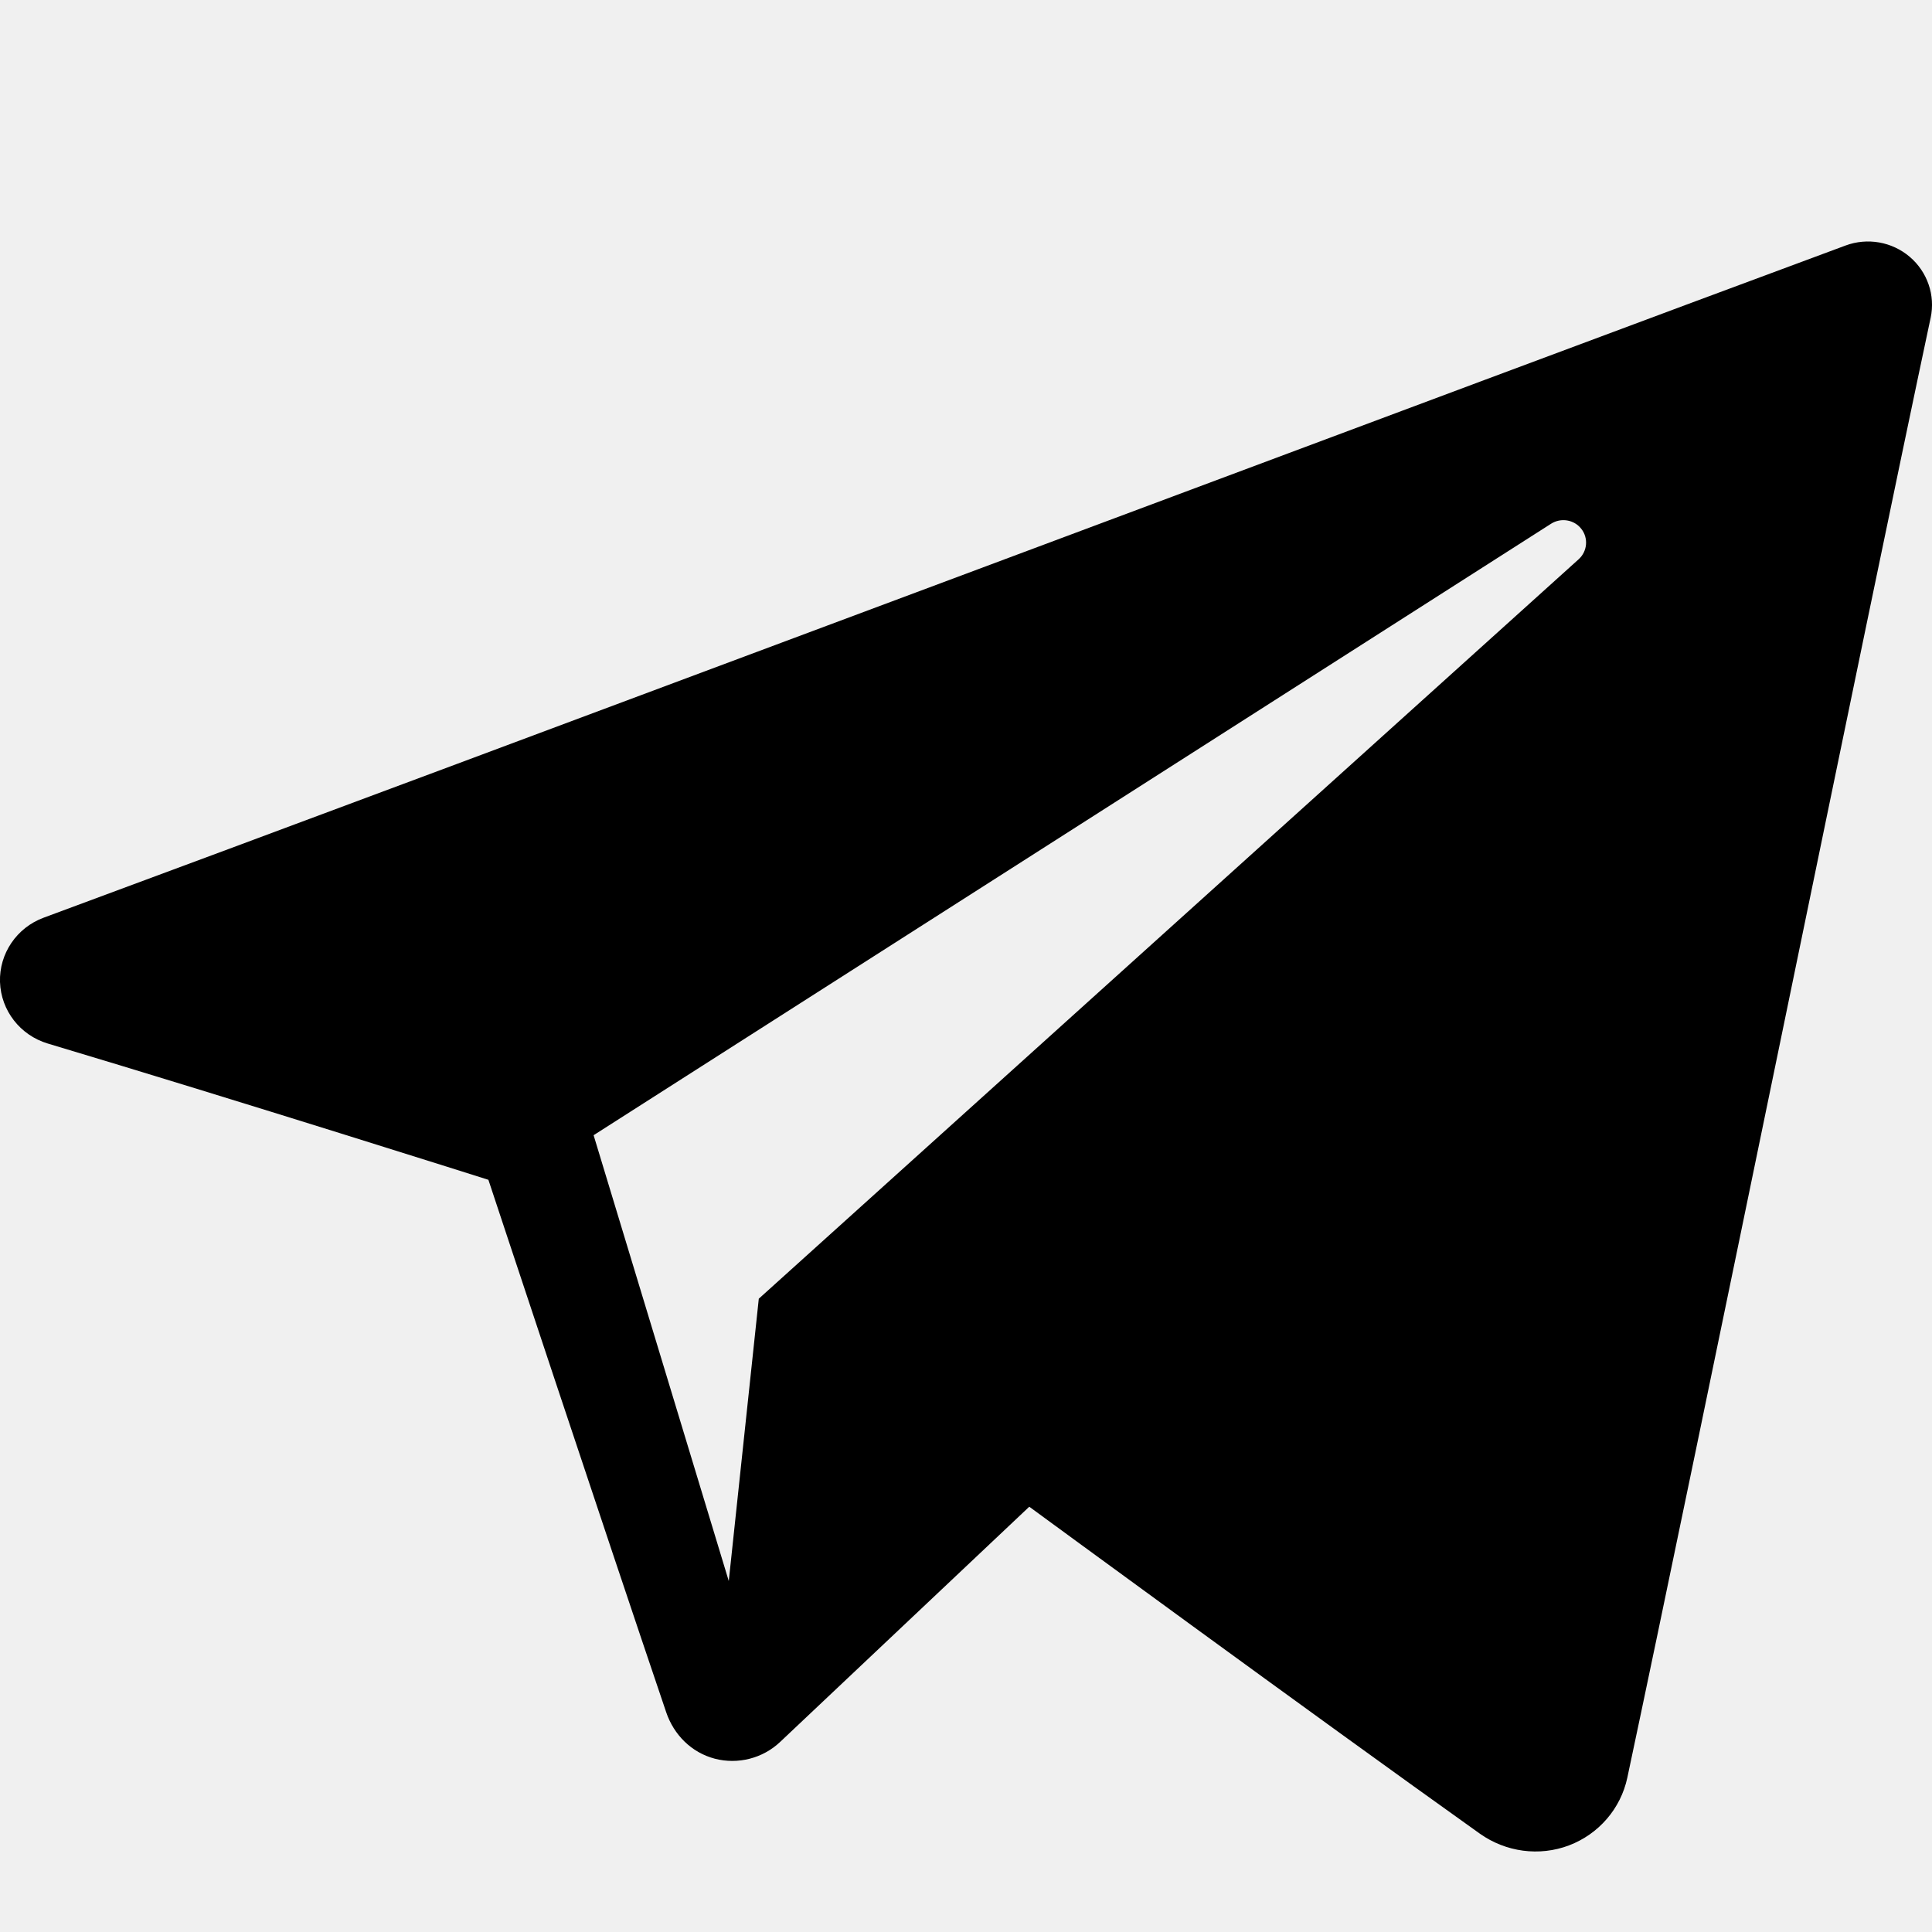
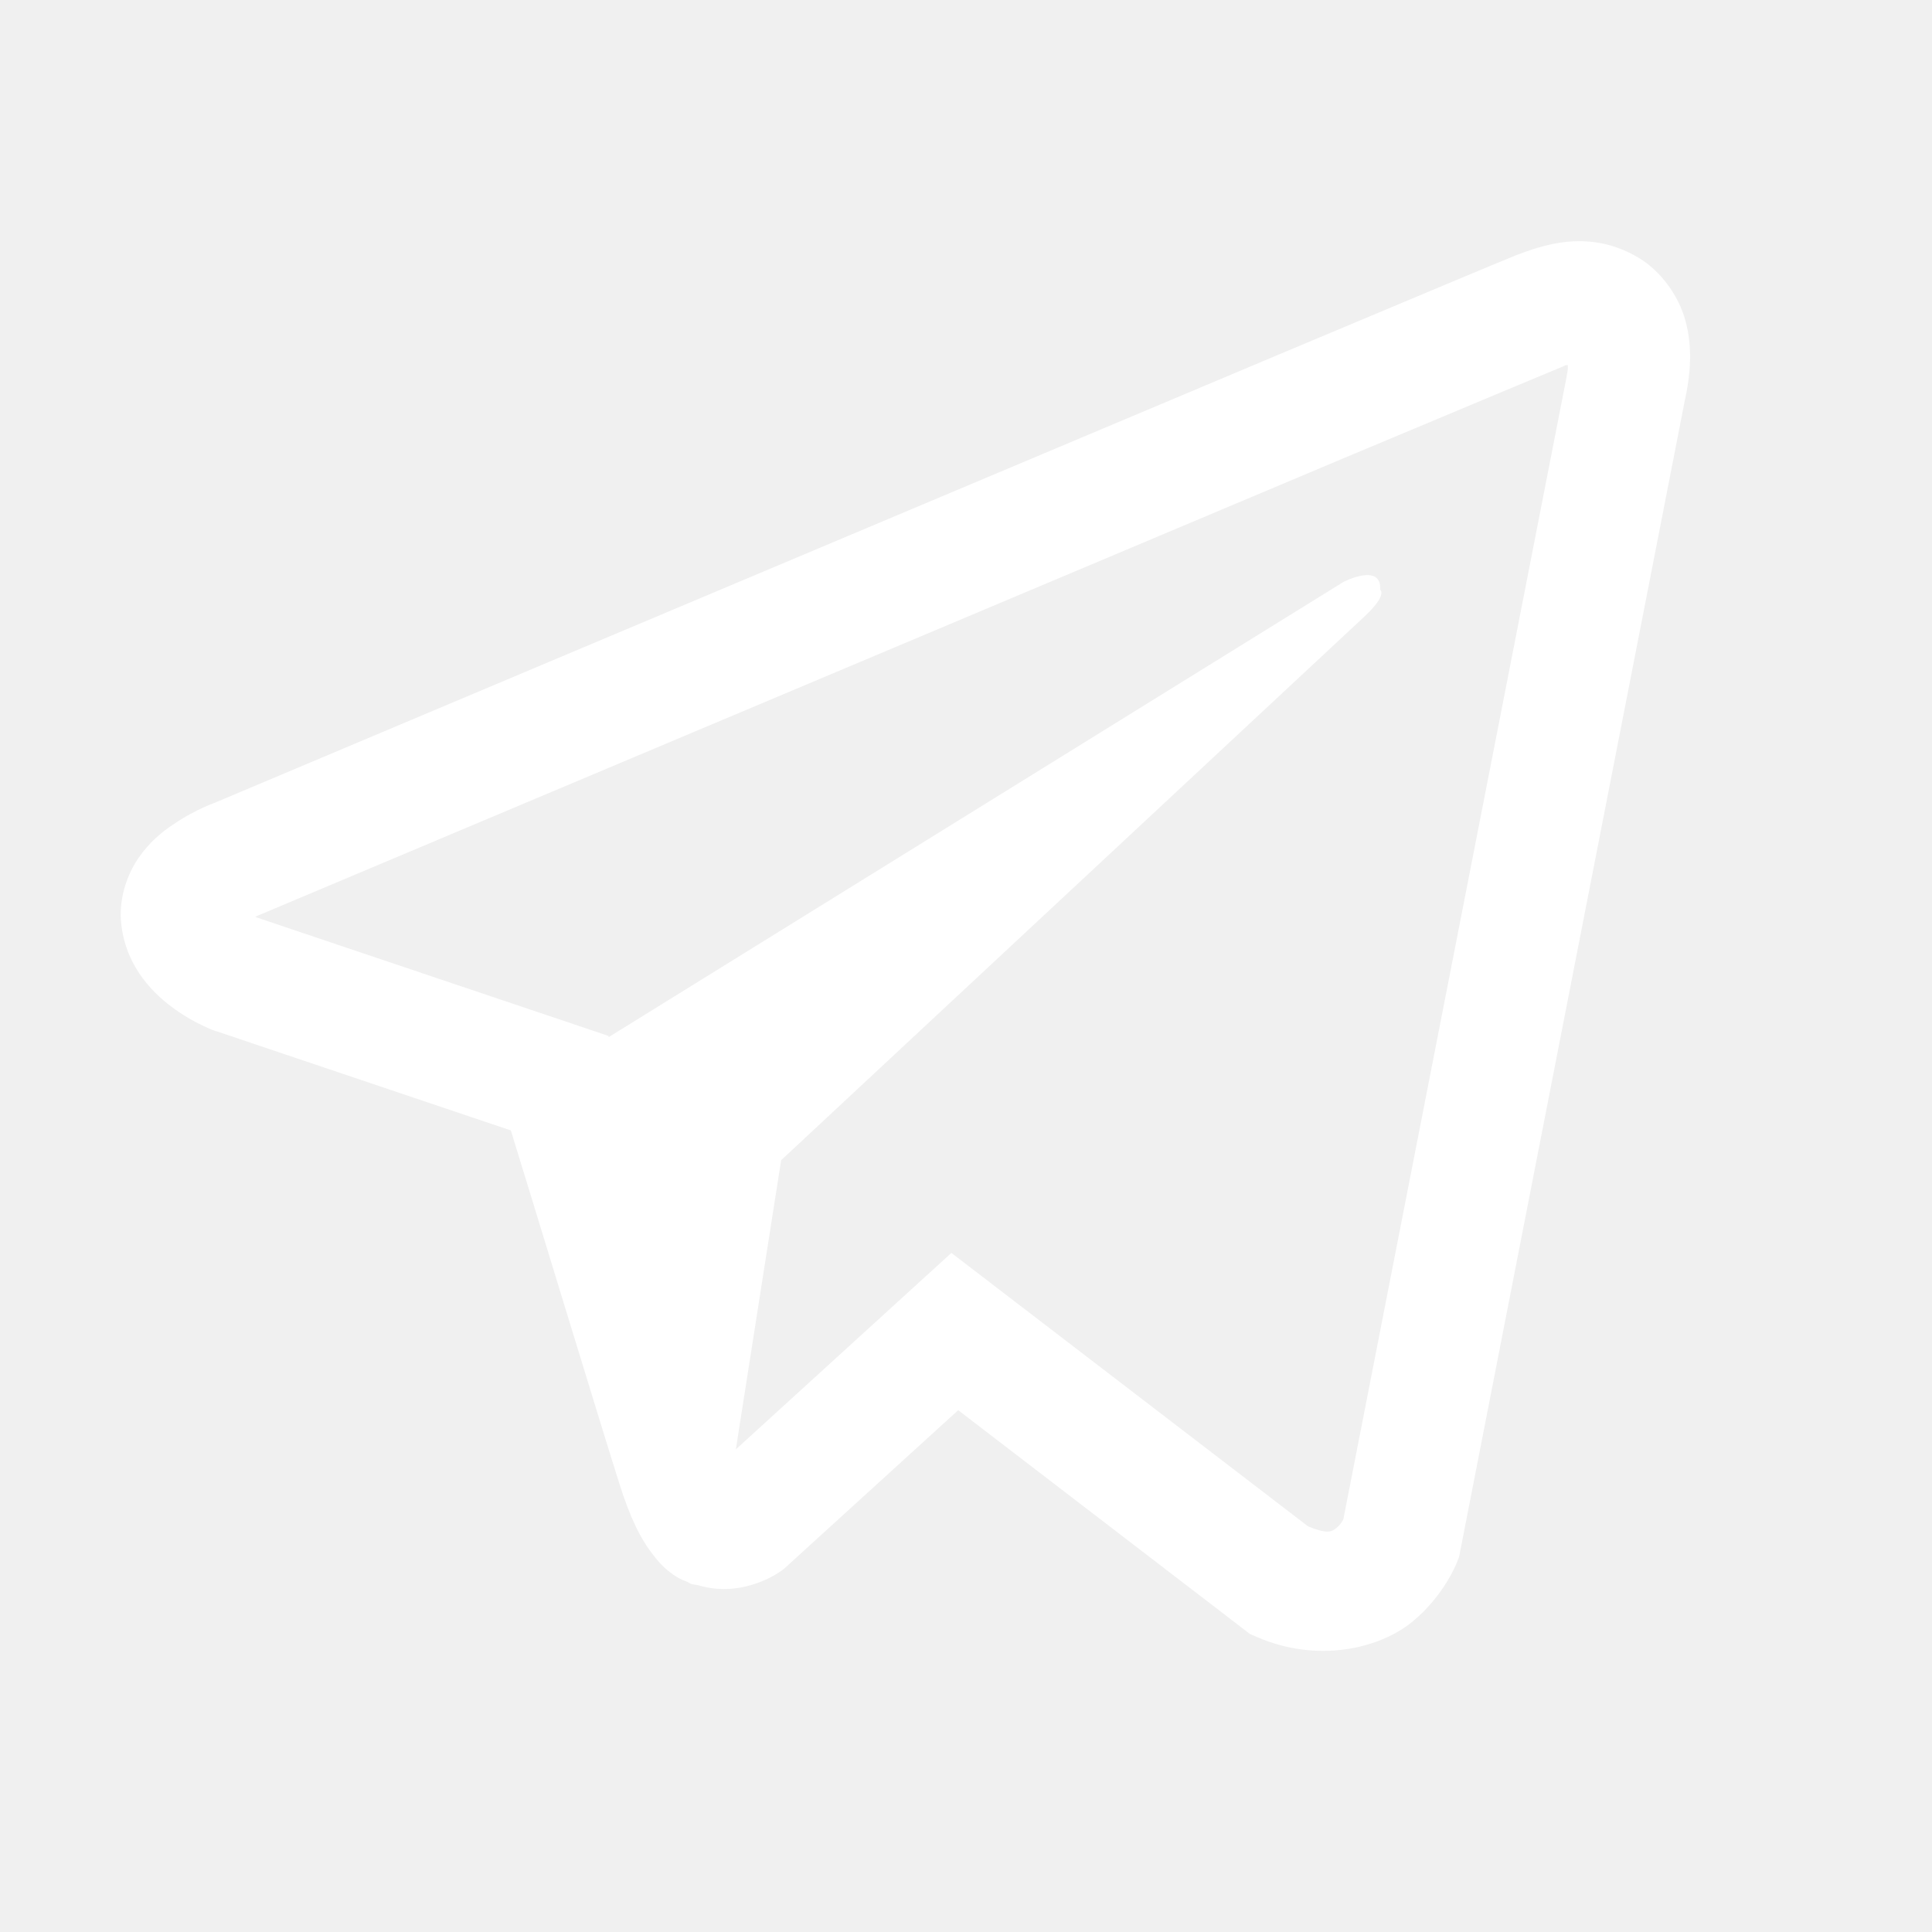
- <svg xmlns="http://www.w3.org/2000/svg" width="24px" height="24px" version="1.1" xml:space="preserve" style="fill-rule:evenodd;clip-rule:evenodd;stroke-linejoin:round;stroke-miterlimit:1.414;">
-   <path id="telegram-1" d="M18.384,22.779c0.322,0.228 0.737,0.285 1.107,0.145c0.37,-0.141 0.642,-0.457 0.724,-0.84c0.869,-4.084 2.977,-14.421 3.768,-18.136c0.06,-0.28 -0.04,-0.571 -0.26,-0.758c-0.22,-0.187 -0.525,-0.241 -0.797,-0.14c-4.193,1.552 -17.106,6.397 -22.384,8.35c-0.335,0.124 -0.553,0.446 -0.542,0.799c0.012,0.354 0.25,0.661 0.593,0.764c2.367,0.708 5.474,1.693 5.474,1.693c0,0 1.452,4.385 2.209,6.615c0.095,0.28 0.314,0.5 0.603,0.576c0.288,0.075 0.596,-0.004 0.811,-0.207c1.216,-1.148 3.096,-2.923 3.096,-2.923c0,0 3.572,2.619 5.598,4.062Zm-11.01,-8.677l1.679,5.538l0.373,-3.507c0,0 6.487,-5.851 10.185,-9.186c0.108,-0.098 0.123,-0.262 0.033,-0.377c-0.089,-0.115 -0.253,-0.142 -0.376,-0.064c-4.286,2.737 -11.894,7.596 -11.894,7.596Z" />
+ <svg xmlns="http://www.w3.org/2000/svg" viewBox="0,0,256,256" width="32px" height="32px" fill-rule="nonzero">
+   <g fill="#ffffff" fill-rule="nonzero" stroke="none" stroke-width="1" stroke-linecap="butt" stroke-linejoin="miter" stroke-miterlimit="10" stroke-dasharray="" stroke-dashoffset="0" font-family="none" font-weight="none" font-size="none" text-anchor="none" style="mix-blend-mode: normal">
+     <g transform="scale(8,8)">
+       <path d="M26.07,3.996c-0.336,0.016 -0.652,0.113 -0.934,0.223h-0.004c-0.285,0.113 -1.641,0.684 -3.699,1.547c-2.059,0.867 -4.73,1.992 -7.383,3.109c-5.297,2.23 -10.504,4.426 -10.504,4.426l0.062,-0.023c0,0 -0.359,0.117 -0.734,0.375c-0.191,0.125 -0.402,0.297 -0.586,0.566c-0.184,0.27 -0.332,0.684 -0.277,1.109c0.09,0.723 0.559,1.156 0.895,1.395c0.34,0.242 0.664,0.355 0.664,0.355h0.008l4.883,1.645c0.219,0.703 1.488,4.875 1.793,5.836c0.18,0.574 0.355,0.934 0.574,1.207c0.105,0.141 0.23,0.258 0.379,0.352c0.059,0.035 0.121,0.062 0.184,0.086c0.02,0.012 0.039,0.016 0.062,0.02l-0.051,-0.012c0.016,0.004 0.027,0.016 0.039,0.02c0.039,0.012 0.066,0.016 0.117,0.023c0.773,0.234 1.395,-0.246 1.395,-0.246l0.035,-0.027l2.883,-2.625l4.832,3.707l0.109,0.047c1.008,0.441 2.027,0.195 2.566,-0.238c0.543,-0.438 0.754,-0.996 0.754,-0.996l0.035,-0.09l3.734,-19.129c0.105,-0.473 0.133,-0.914 0.016,-1.344c-0.117,-0.43 -0.418,-0.832 -0.781,-1.047c-0.367,-0.219 -0.73,-0.285 -1.066,-0.27zM25.969,6.047c-0.004,0.062 0.008,0.055 -0.02,0.176v0.012l-3.699,18.93c-0.016,0.027 -0.043,0.086 -0.117,0.145c-0.078,0.062 -0.141,0.102 -0.465,-0.027l-5.91,-4.531l-3.57,3.254l0.75,-4.789c0,0 9.258,-8.629 9.656,-9c0.398,-0.371 0.266,-0.449 0.266,-0.449c0.027,-0.453 -0.602,-0.133 -0.602,-0.133l-12.176,7.543l-0.004,-0.02l-5.836,-1.965v-0.004c-0.004,0 -0.012,-0.004 -0.016,-0.004c0.004,0 0.031,-0.012 0.031,-0.012l0.031,-0.016l0.031,-0.012c0,0 5.211,-2.195 10.508,-4.426c2.652,-1.117 5.324,-2.242 7.379,-3.109c2.055,-0.863 3.574,-1.496 3.66,-1.531c0.082,-0.031 0.043,-0.031 0.102,-0.031z" />
+     </g>
+   </g>
</svg>
